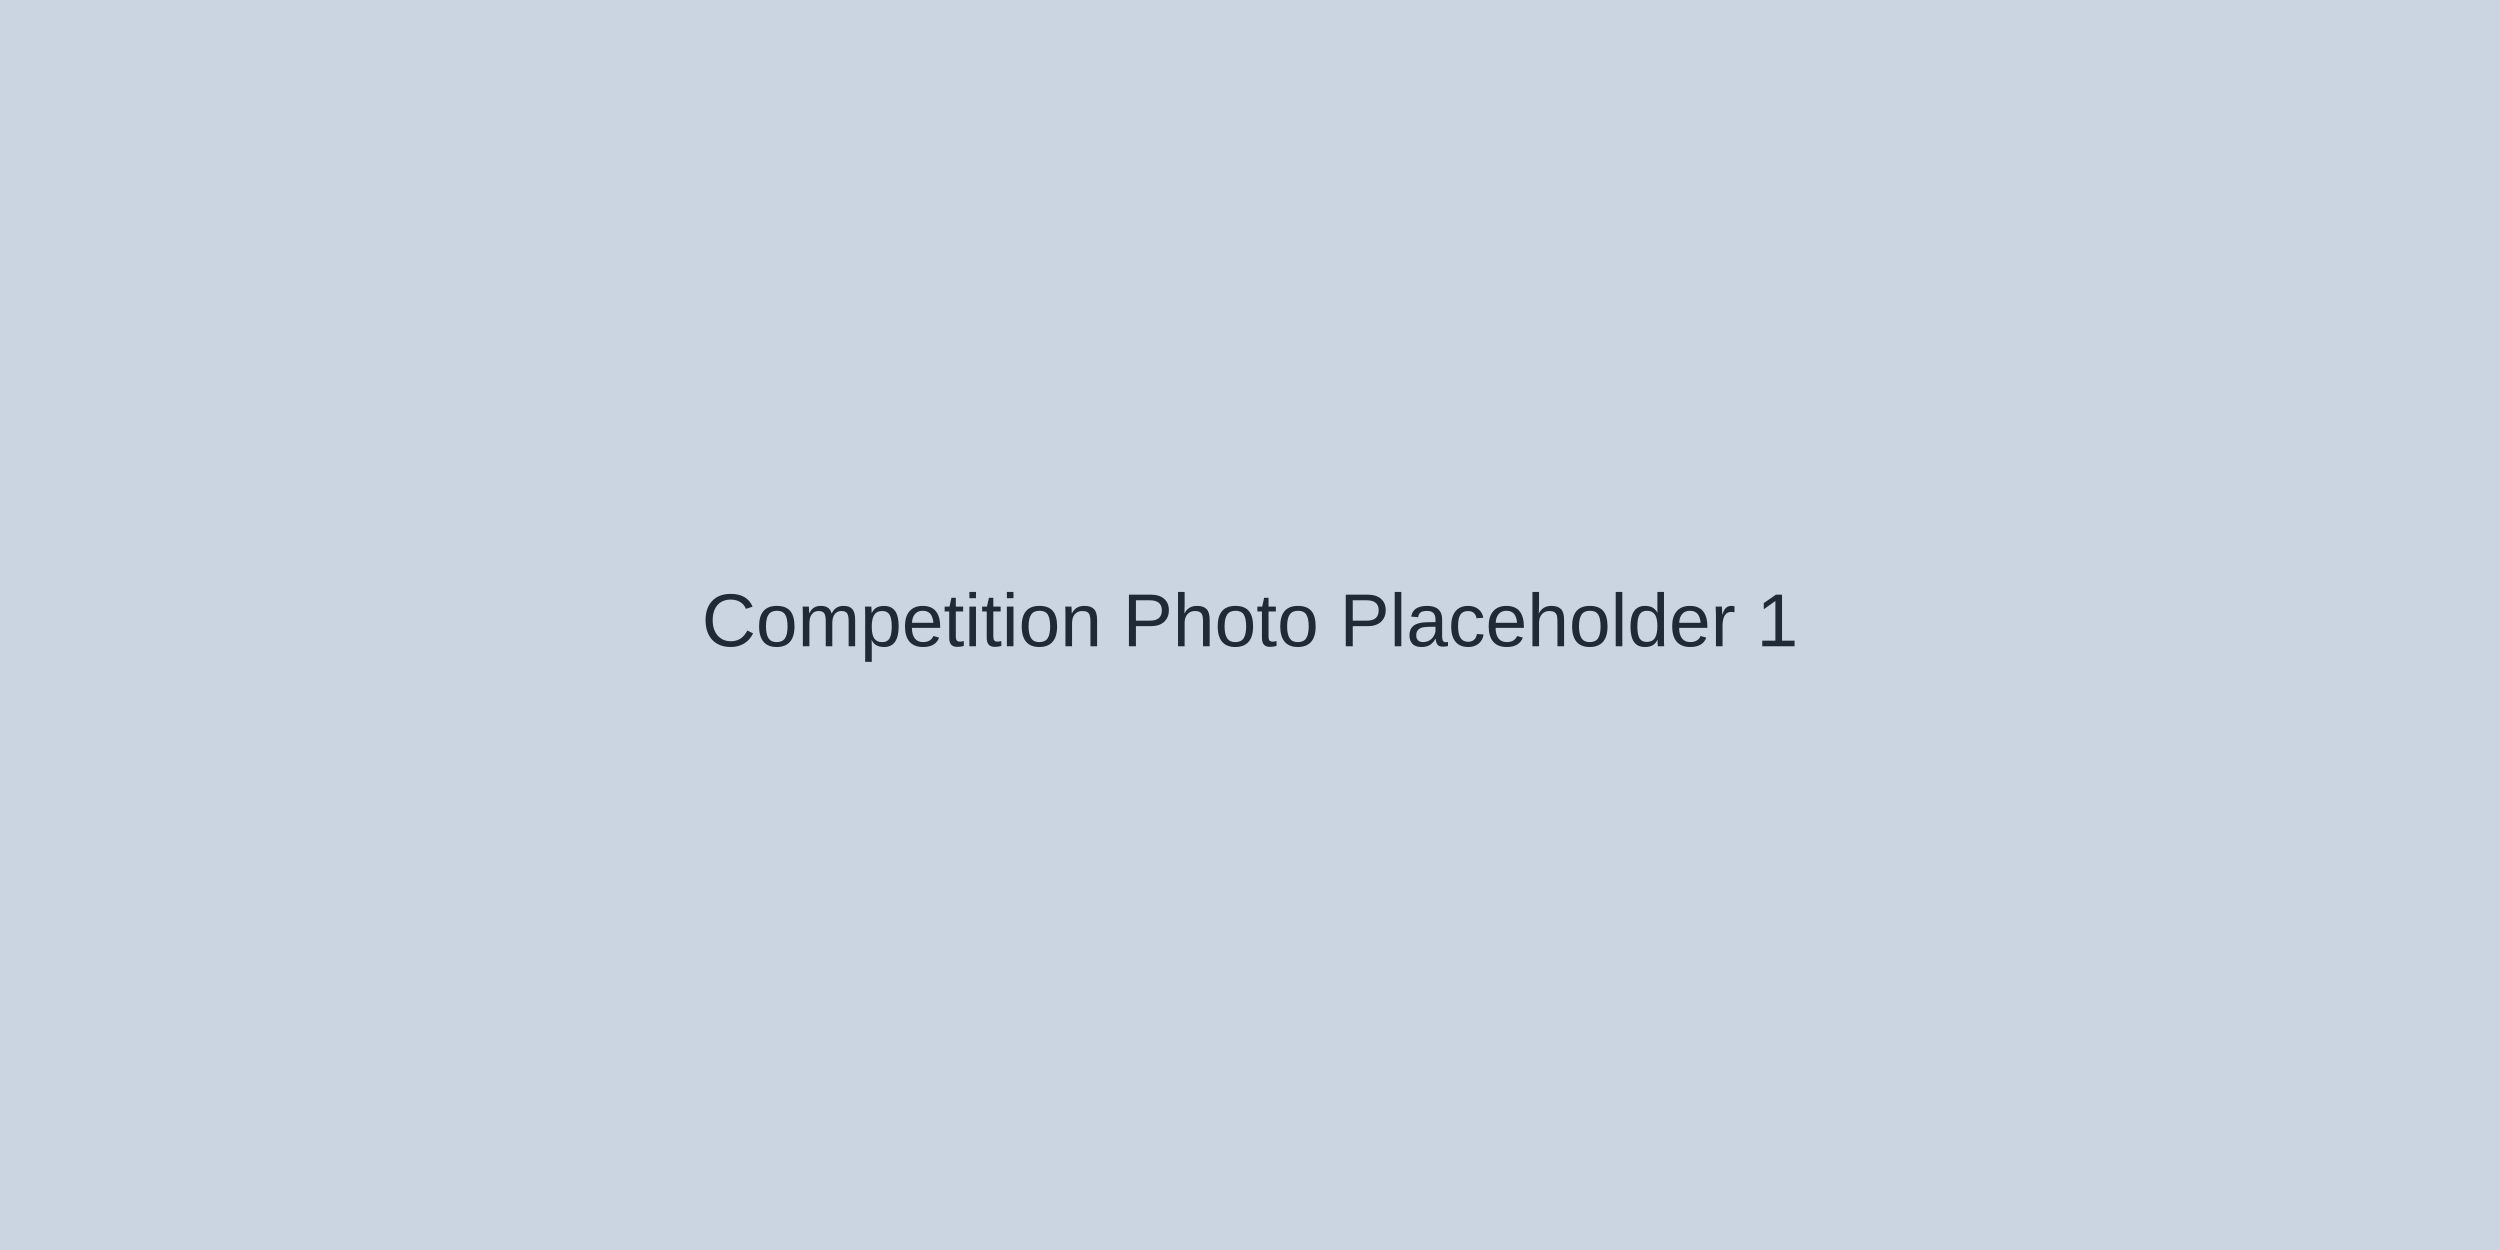
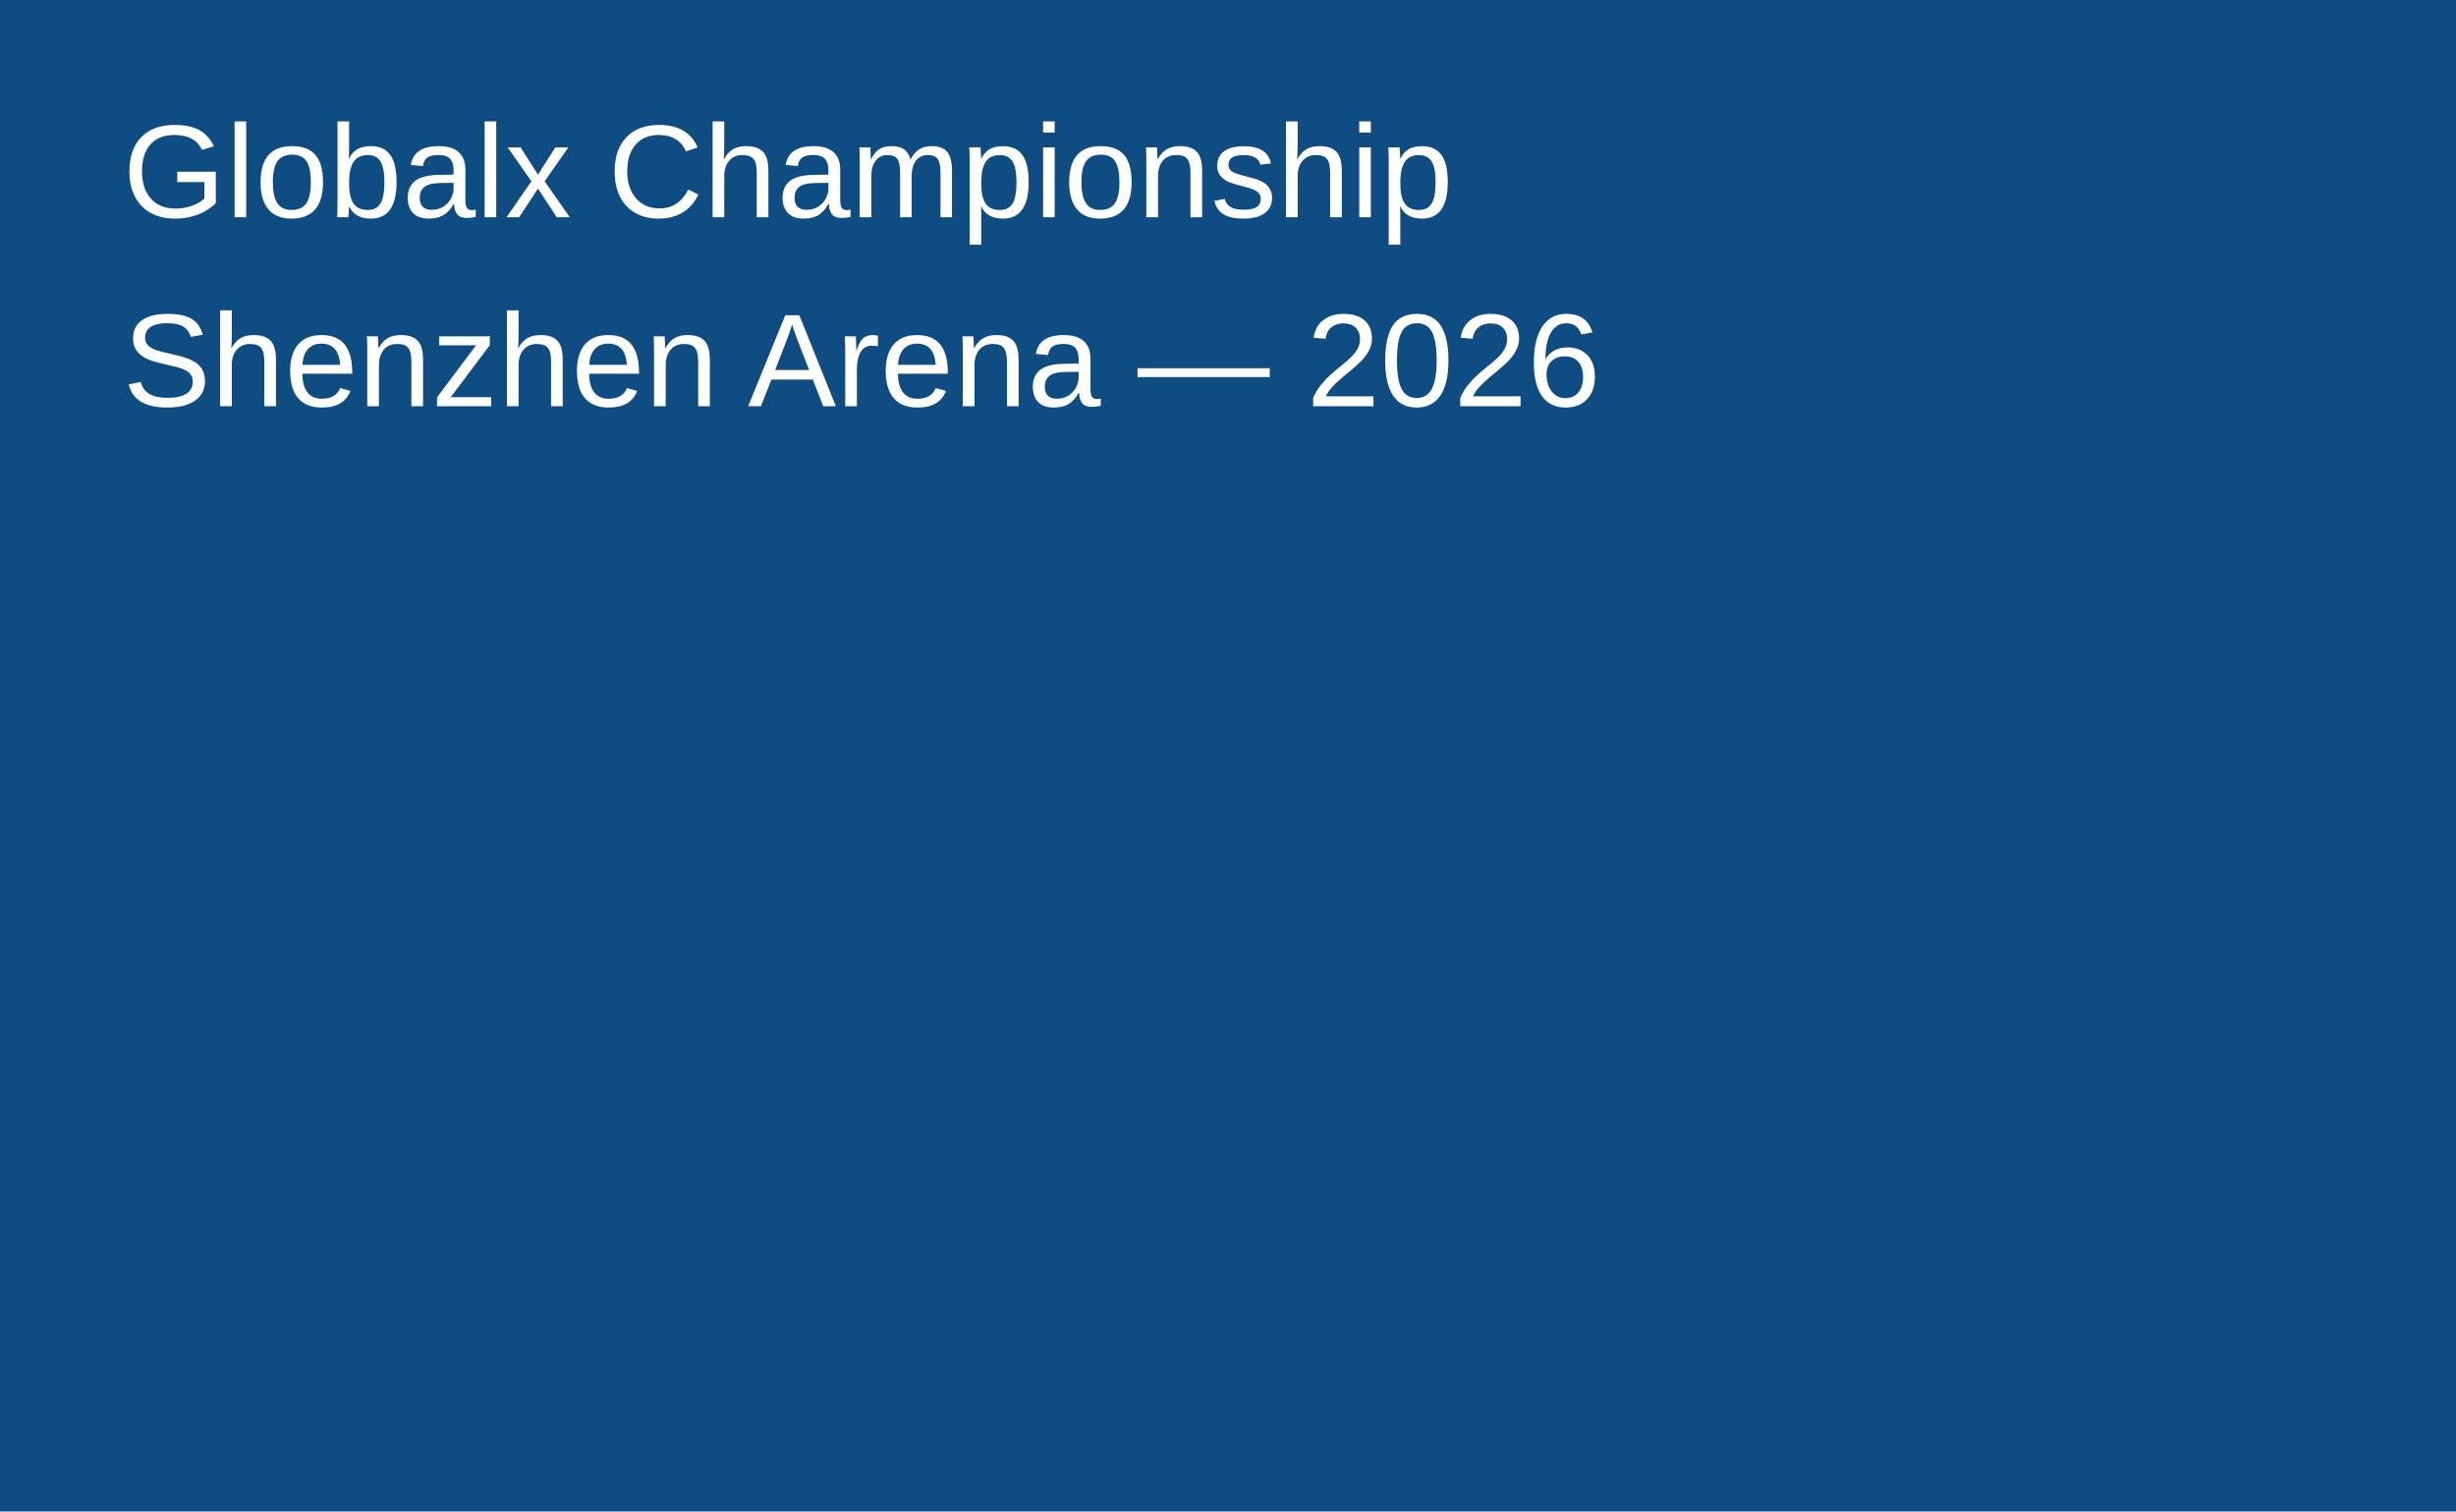
- <svg xmlns="http://www.w3.org/2000/svg" width="800" height="400" viewBox="0 0 800 400">
-   <rect width="100%" height="100%" fill="#CBD5E1" />
-   <text x="50%" y="50%" fill="#1F2937" font-size="24" font-family="Arial, Helvetica, sans-serif" text-anchor="middle" dominant-baseline="middle">Competition Photo Placeholder 1</text>
+ <svg xmlns="http://www.w3.org/2000/svg" width="520" height="320" viewBox="0 0 520 320">
+   <rect width="100%" height="100%" fill="#0F4C81" />
+   <g fill="#fff" font-family="Arial, Helvetica, sans-serif" font-size="28">
+     <text x="26" y="46">Globalx Championship</text>
+     <text x="26" y="86">Shenzhen Arena — 2026</text>
+   </g>
</svg>
